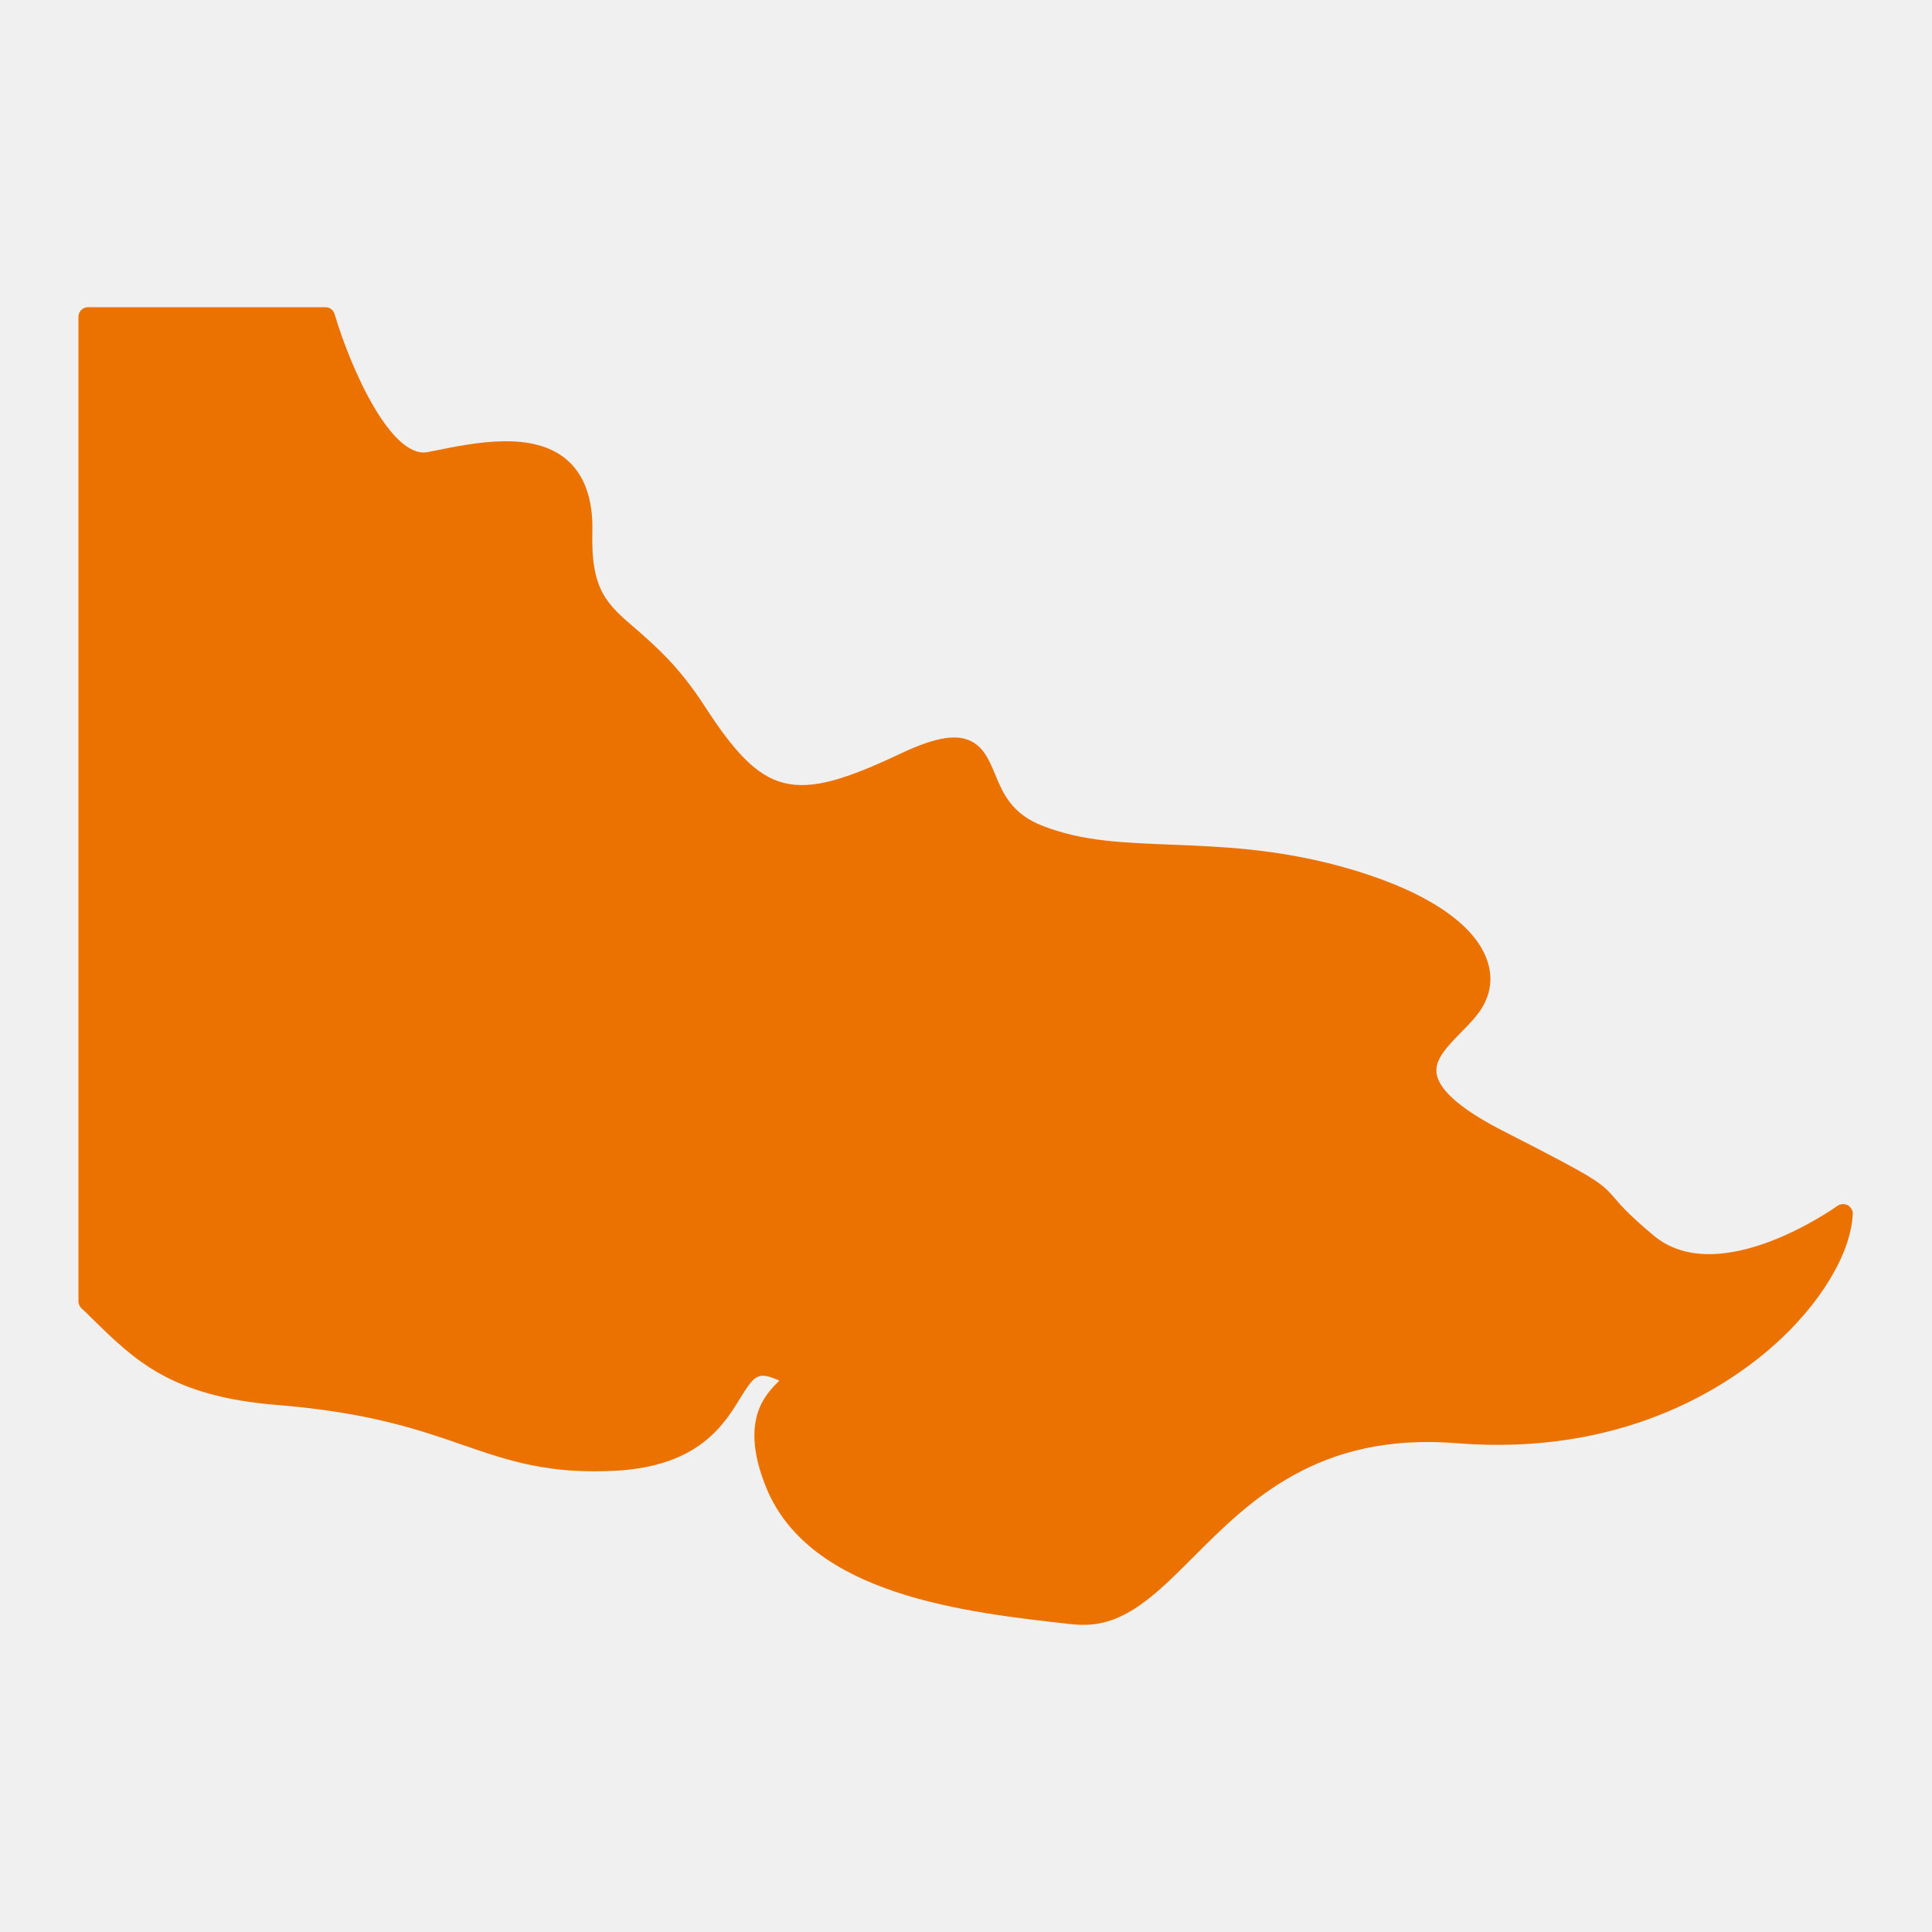
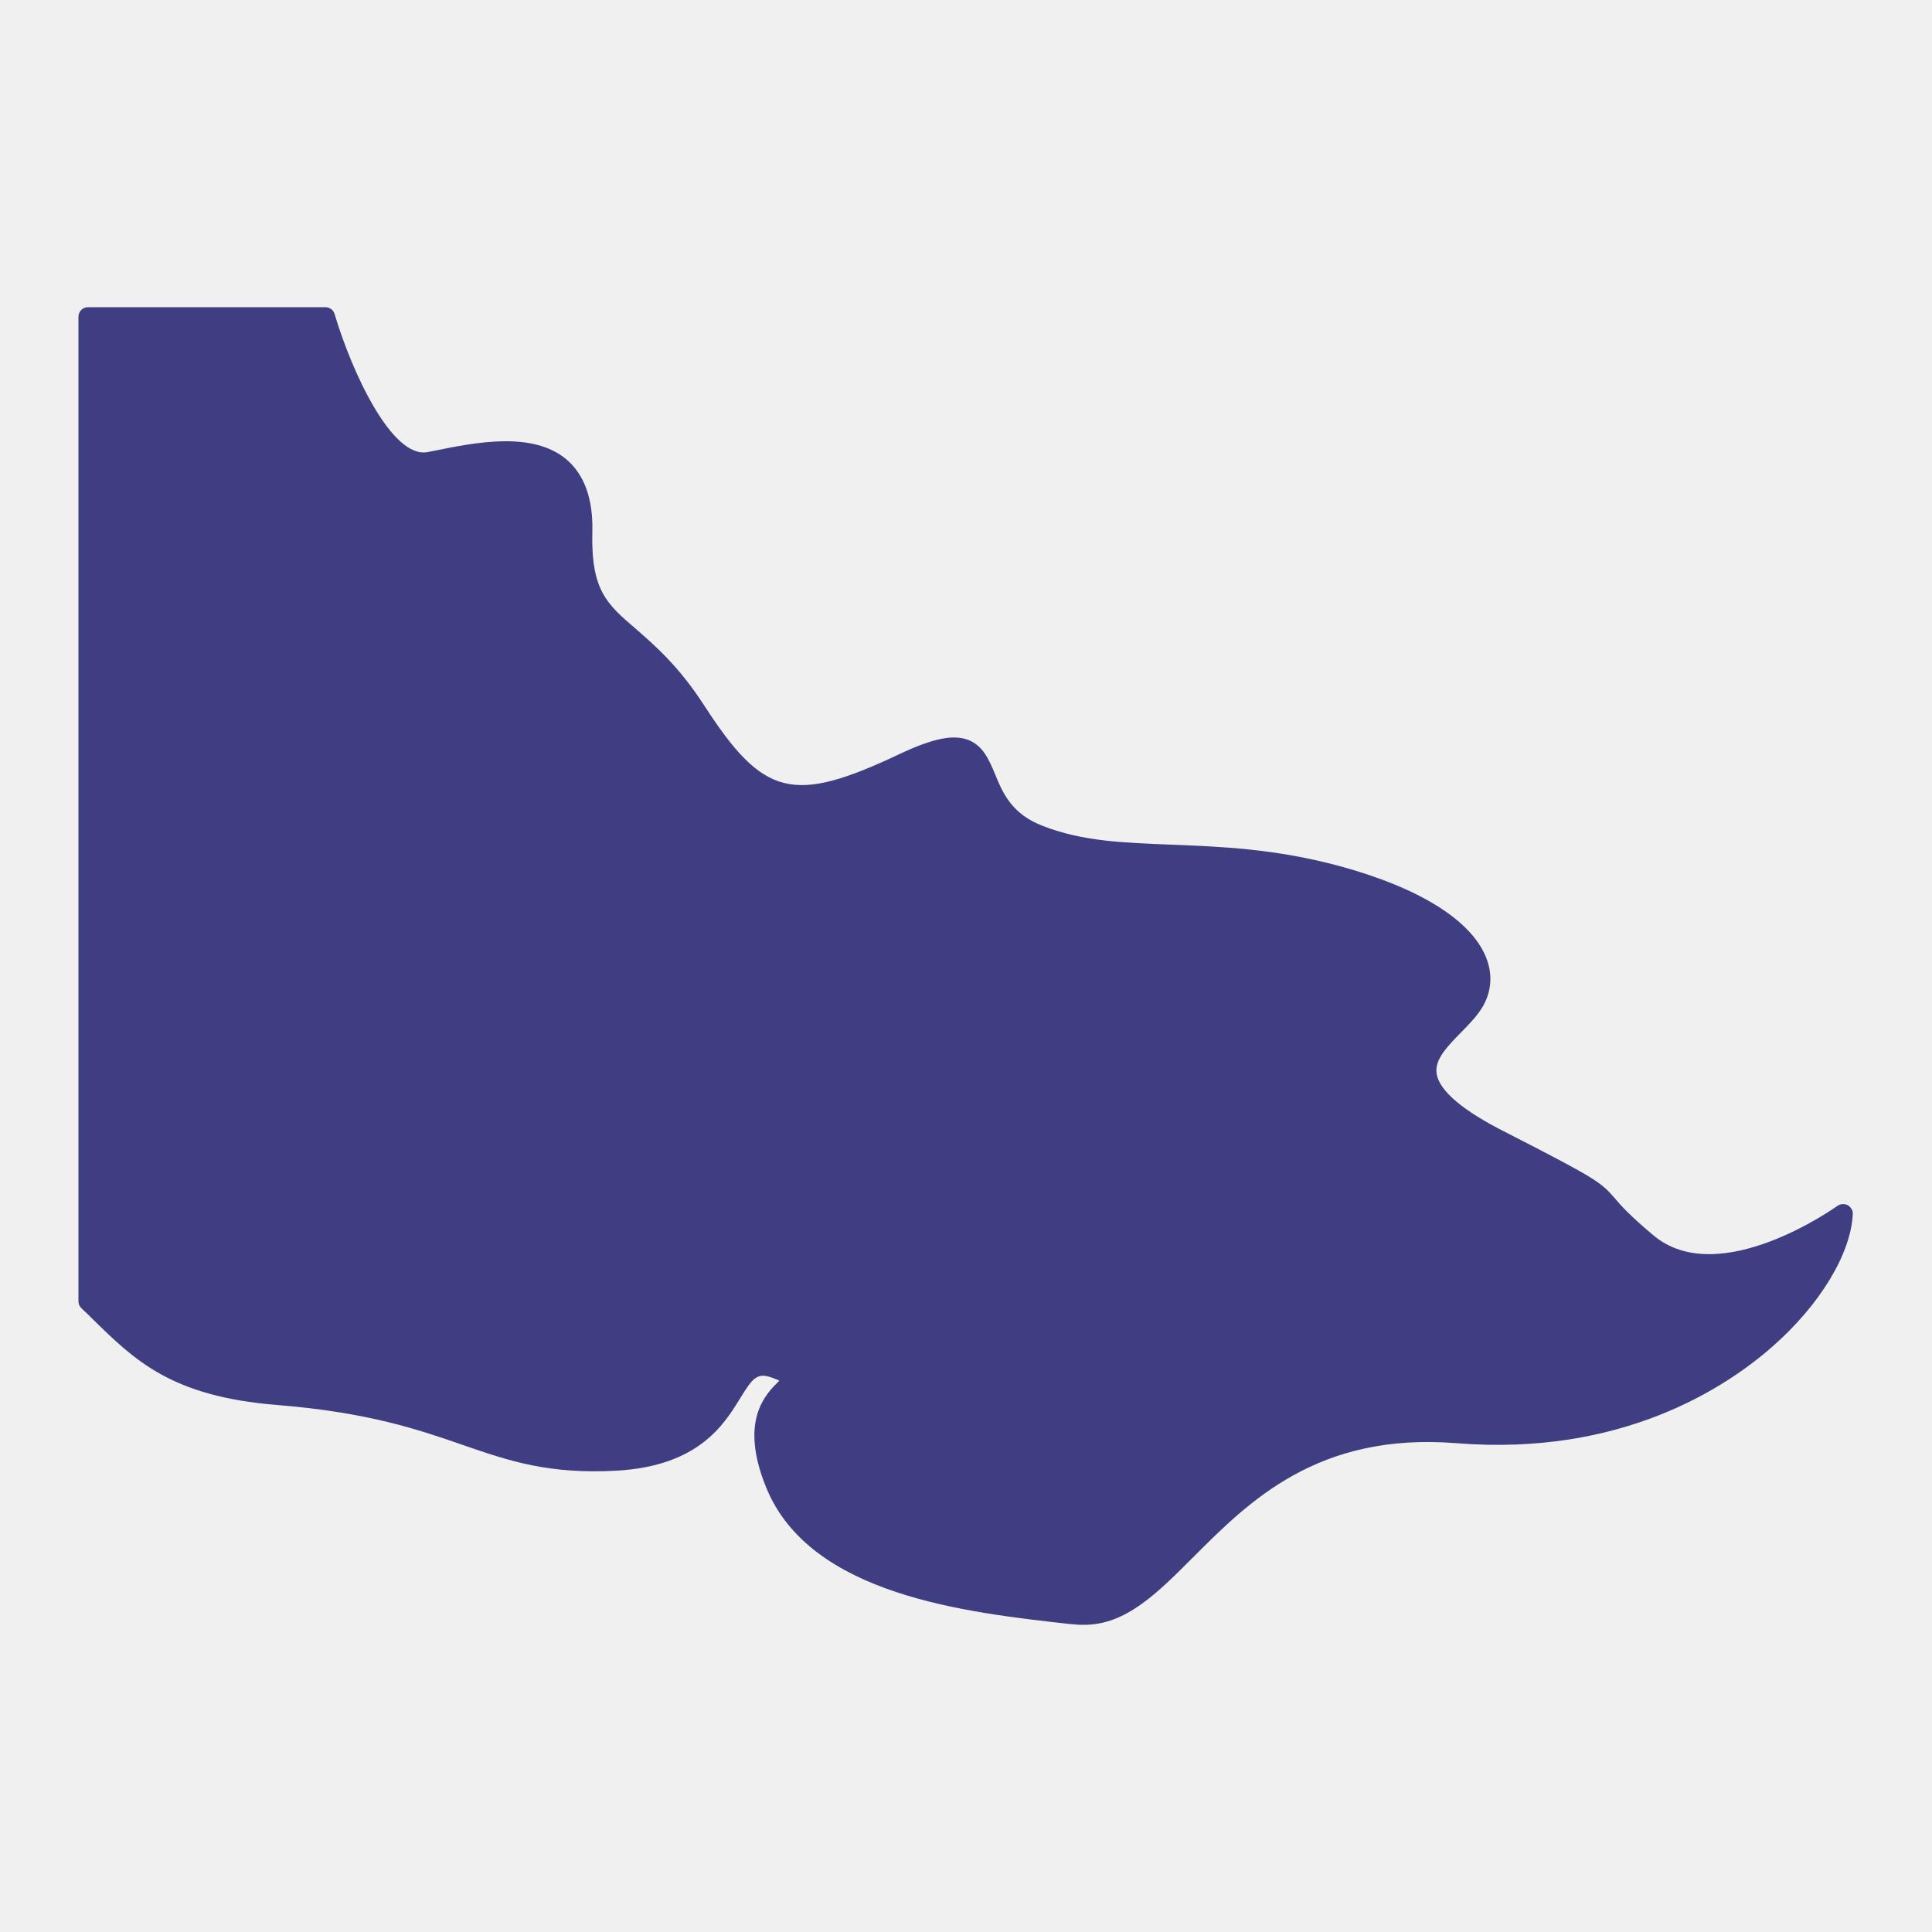
<svg xmlns="http://www.w3.org/2000/svg" version="1.1" id="Layer_1" x="0px" y="0px" viewBox="0 0 500 500" style="enable-background:new 0 0 500 500;" xml:space="preserve">
  <style type="text/css">
- 	.st0{fill:#FFFFFF;}
- 	.st1{fill:#EC7200;}
+ 	.st0{fill:#3F3E82;}
</style>
  <g>
    <path class="st0" d="M477,314c-1,21-37.9,61.9-99.8,56.9s-71.9,49.9-98.8,46.9c-27-3-66.9-7-77.9-33.9c-11-27,14-25,0-30   s-7,22-40.9,24s-38.9-13-87.8-17c-28.6-2.3-36.7-12.5-48.9-24.3V82h61.4c0,0,12,40.4,27,37.4s40.2-9,39.5,18   c-0.6,26.9,12.8,20.9,29.3,46.4c16.5,25.4,25.4,27,53.9,13.5c28.4-13.5,13.5,10.5,35.2,18.7c21.7,8.3,44.1,1.5,77.1,10.5   c32.9,9,41.2,23.2,35.2,33c-6,9.7-27.7,17.9,7.5,35.9s18.7,10.5,37.4,26.2C445.1,337.2,477,314,477,314z" />
-     <path class="st1" d="M280.6,420.5c-0.8,0-1.6,0-2.4-0.1l-1.3-0.1c-26.8-3-67.2-7.4-78.6-35.3c-7.1-17.4-0.1-24.2,3.2-27.5   c0.1-0.1,0.2-0.2,0.2-0.2c-0.5-0.2-1.1-0.5-2-0.8c-3.8-1.3-4.9,0.1-8.1,5.3c-4.3,7-10.8,17.5-31.8,18.8c-17.8,1-28-2.5-39.9-6.6   c-11.5-4-24.6-8.5-48.3-10.4c-27.2-2.2-36.7-11.5-47.7-22.3c-0.9-0.9-1.8-1.8-2.8-2.7c-0.5-0.5-0.8-1.1-0.8-1.8V82   c0-1.4,1.1-2.5,2.5-2.5h61.4c1.1,0,2.1,0.7,2.4,1.8c4.4,14.8,14.8,37.5,24.1,35.7l1.5-0.3c10.8-2.2,25.6-5.2,34.4,2.2   c4.6,3.9,6.9,10.2,6.7,18.6c-0.4,15.2,3.7,18.8,11.2,25.2c4.9,4.3,11.1,9.6,17.7,19.8c15.4,23.8,23,25.7,50.7,12.6   c8.5-4,13.8-5.1,17.7-3.6c3.8,1.5,5.3,5,6.9,8.8c2,4.9,4.3,10.4,12.5,13.5c10.4,4,20.9,4.3,33.2,4.8c12.5,0.5,26.8,1,43.7,5.6   c20.5,5.6,33.9,14,37.7,23.6c1.8,4.5,1.4,9-1.1,13.1c-1.4,2.2-3.4,4.3-5.4,6.3c-3.5,3.6-6.9,7-6.3,10.7c0.7,4.4,6.8,9.6,18.2,15.3   c23.7,12.1,24.4,12.9,27.9,16.9c1.6,1.9,3.8,4.4,10,9.6c17,14.3,47.3-7.4,47.6-7.6c0.8-0.6,1.8-0.6,2.7-0.2   c0.8,0.5,1.4,1.4,1.3,2.3c-0.5,10.3-8.5,23.5-20.8,34.3s-39.2,28.4-81.7,25c-36-2.9-53.8,15.1-68.2,29.5   C299.5,412.3,291.4,420.5,280.6,420.5z" />
-     <path class="st1" d="M197.4,350.8c1.2,0,2.5,0.2,4,0.8c3.5,1.3,5.5,2.3,5.9,4.4c0.5,2.1-1,3.5-2.4,4.9c-3,2.9-7.9,7.8-2.1,22.1   c10.2,25.1,47.4,29.3,74.5,32.3l1.3,0.1c9.6,1.1,17.1-6.5,26.6-16c15.1-15.2,33.9-34,72.1-30.9c40.6,3.3,66.3-13.5,78-23.8   c9.1-8,15.7-17.4,18.1-25.4c-10.1,6-33.2,17.3-48.8,4.2c-6.5-5.4-8.8-8.1-10.5-10.1c-2.9-3.4-3.5-4.1-26.4-15.8   c-13.2-6.7-19.8-12.8-20.8-19s3.6-10.9,7.7-15c1.9-1.9,3.6-3.7,4.7-5.4c1.6-2.7,1.9-5.6,0.7-8.6c-3.2-8-15.7-15.5-34.4-20.6   c-16.4-4.5-30.3-5-42.6-5.4c-12.7-0.5-23.7-0.9-34.8-5.1c-10.2-3.8-13.2-11-15.3-16.2c-1.4-3.4-2.3-5.4-4.1-6   c-2.4-0.9-7,0.3-13.8,3.5c-11.8,5.6-20.5,8.6-27.8,8.6c-11.2,0-19-7.2-29.2-23c-6.2-9.6-12.1-14.7-16.8-18.7   c-7.7-6.7-13.3-11.5-12.9-29.1c0.2-6.9-1.5-11.8-4.9-14.7c-6.9-5.8-20.4-3.1-30.2-1.1l-1.5,0.3c-0.7,0.1-1.4,0.2-2.1,0.2   c-14.3,0-24.6-29.2-27.2-37.6h-57v251.1c0.7,0.7,1.4,1.3,2,2c10.7,10.5,19.1,18.8,44.6,20.9c24.4,2,37.7,6.6,49.5,10.7   s21.2,7.3,37.9,6.3c18.4-1.1,23.7-9.6,27.9-16.4C189.9,355,192.5,350.8,197.4,350.8z" />
+     <path class="st0" d="M280.6,420.5c-0.8,0-1.6,0-2.4-0.1l-1.3-0.1c-26.8-3-67.2-7.4-78.6-35.3c-7.1-17.4-0.1-24.2,3.2-27.5   c0.1-0.1,0.2-0.2,0.2-0.2c-0.5-0.2-1.1-0.5-2-0.8c-3.8-1.3-4.9,0.1-8.1,5.3c-4.3,7-10.8,17.5-31.8,18.8c-17.8,1-28-2.5-39.9-6.6   c-11.5-4-24.6-8.5-48.3-10.4c-27.2-2.2-36.7-11.5-47.7-22.3c-0.9-0.9-1.8-1.8-2.8-2.7c-0.5-0.5-0.8-1.1-0.8-1.8V82   c0-1.4,1.1-2.5,2.5-2.5h61.4c1.1,0,2.1,0.7,2.4,1.8c4.4,14.8,14.8,37.5,24.1,35.7l1.5-0.3c10.8-2.2,25.6-5.2,34.4,2.2   c4.6,3.9,6.9,10.2,6.7,18.6c-0.4,15.2,3.7,18.8,11.2,25.2c4.9,4.3,11.1,9.6,17.7,19.8c15.4,23.8,23,25.7,50.7,12.6   c8.5-4,13.8-5.1,17.7-3.6c3.8,1.5,5.3,5,6.9,8.8c2,4.9,4.3,10.4,12.5,13.5c10.4,4,20.9,4.3,33.2,4.8c12.5,0.5,26.8,1,43.7,5.6   c20.5,5.6,33.9,14,37.7,23.6c1.8,4.5,1.4,9-1.1,13.1c-1.4,2.2-3.4,4.3-5.4,6.3c-3.5,3.6-6.9,7-6.3,10.7c0.7,4.4,6.8,9.6,18.2,15.3   c23.7,12.1,24.4,12.9,27.9,16.9c1.6,1.9,3.8,4.4,10,9.6c17,14.3,47.3-7.4,47.6-7.6c0.8-0.6,1.8-0.6,2.7-0.2   c0.8,0.5,1.4,1.4,1.3,2.3c-0.5,10.3-8.5,23.5-20.8,34.3s-39.2,28.4-81.7,25c-36-2.9-53.8,15.1-68.2,29.5   C299.5,412.3,291.4,420.5,280.6,420.5z" />
+     <path class="st0" d="M197.4,350.8c1.2,0,2.5,0.2,4,0.8c3.5,1.3,5.5,2.3,5.9,4.4c0.5,2.1-1,3.5-2.4,4.9c-3,2.9-7.9,7.8-2.1,22.1   c10.2,25.1,47.4,29.3,74.5,32.3l1.3,0.1c9.6,1.1,17.1-6.5,26.6-16c15.1-15.2,33.9-34,72.1-30.9c40.6,3.3,66.3-13.5,78-23.8   c9.1-8,15.7-17.4,18.1-25.4c-10.1,6-33.2,17.3-48.8,4.2c-6.5-5.4-8.8-8.1-10.5-10.1c-2.9-3.4-3.5-4.1-26.4-15.8   c-13.2-6.7-19.8-12.8-20.8-19s3.6-10.9,7.7-15c1.9-1.9,3.6-3.7,4.7-5.4c1.6-2.7,1.9-5.6,0.7-8.6c-3.2-8-15.7-15.5-34.4-20.6   c-16.4-4.5-30.3-5-42.6-5.4c-12.7-0.5-23.7-0.9-34.8-5.1c-10.2-3.8-13.2-11-15.3-16.2c-1.4-3.4-2.3-5.4-4.1-6   c-2.4-0.9-7,0.3-13.8,3.5c-11.8,5.6-20.5,8.6-27.8,8.6c-11.2,0-19-7.2-29.2-23c-6.2-9.6-12.1-14.7-16.8-18.7   c-7.7-6.7-13.3-11.5-12.9-29.1c0.2-6.9-1.5-11.8-4.9-14.7c-6.9-5.8-20.4-3.1-30.2-1.1l-1.5,0.3c-0.7,0.1-1.4,0.2-2.1,0.2   c-14.3,0-24.6-29.2-27.2-37.6h-57v251.1c0.7,0.7,1.4,1.3,2,2c10.7,10.5,19.1,18.8,44.6,20.9c24.4,2,37.7,6.6,49.5,10.7   s21.2,7.3,37.9,6.3c18.4-1.1,23.7-9.6,27.9-16.4C189.9,355,192.5,350.8,197.4,350.8z" />
  </g>
</svg>
